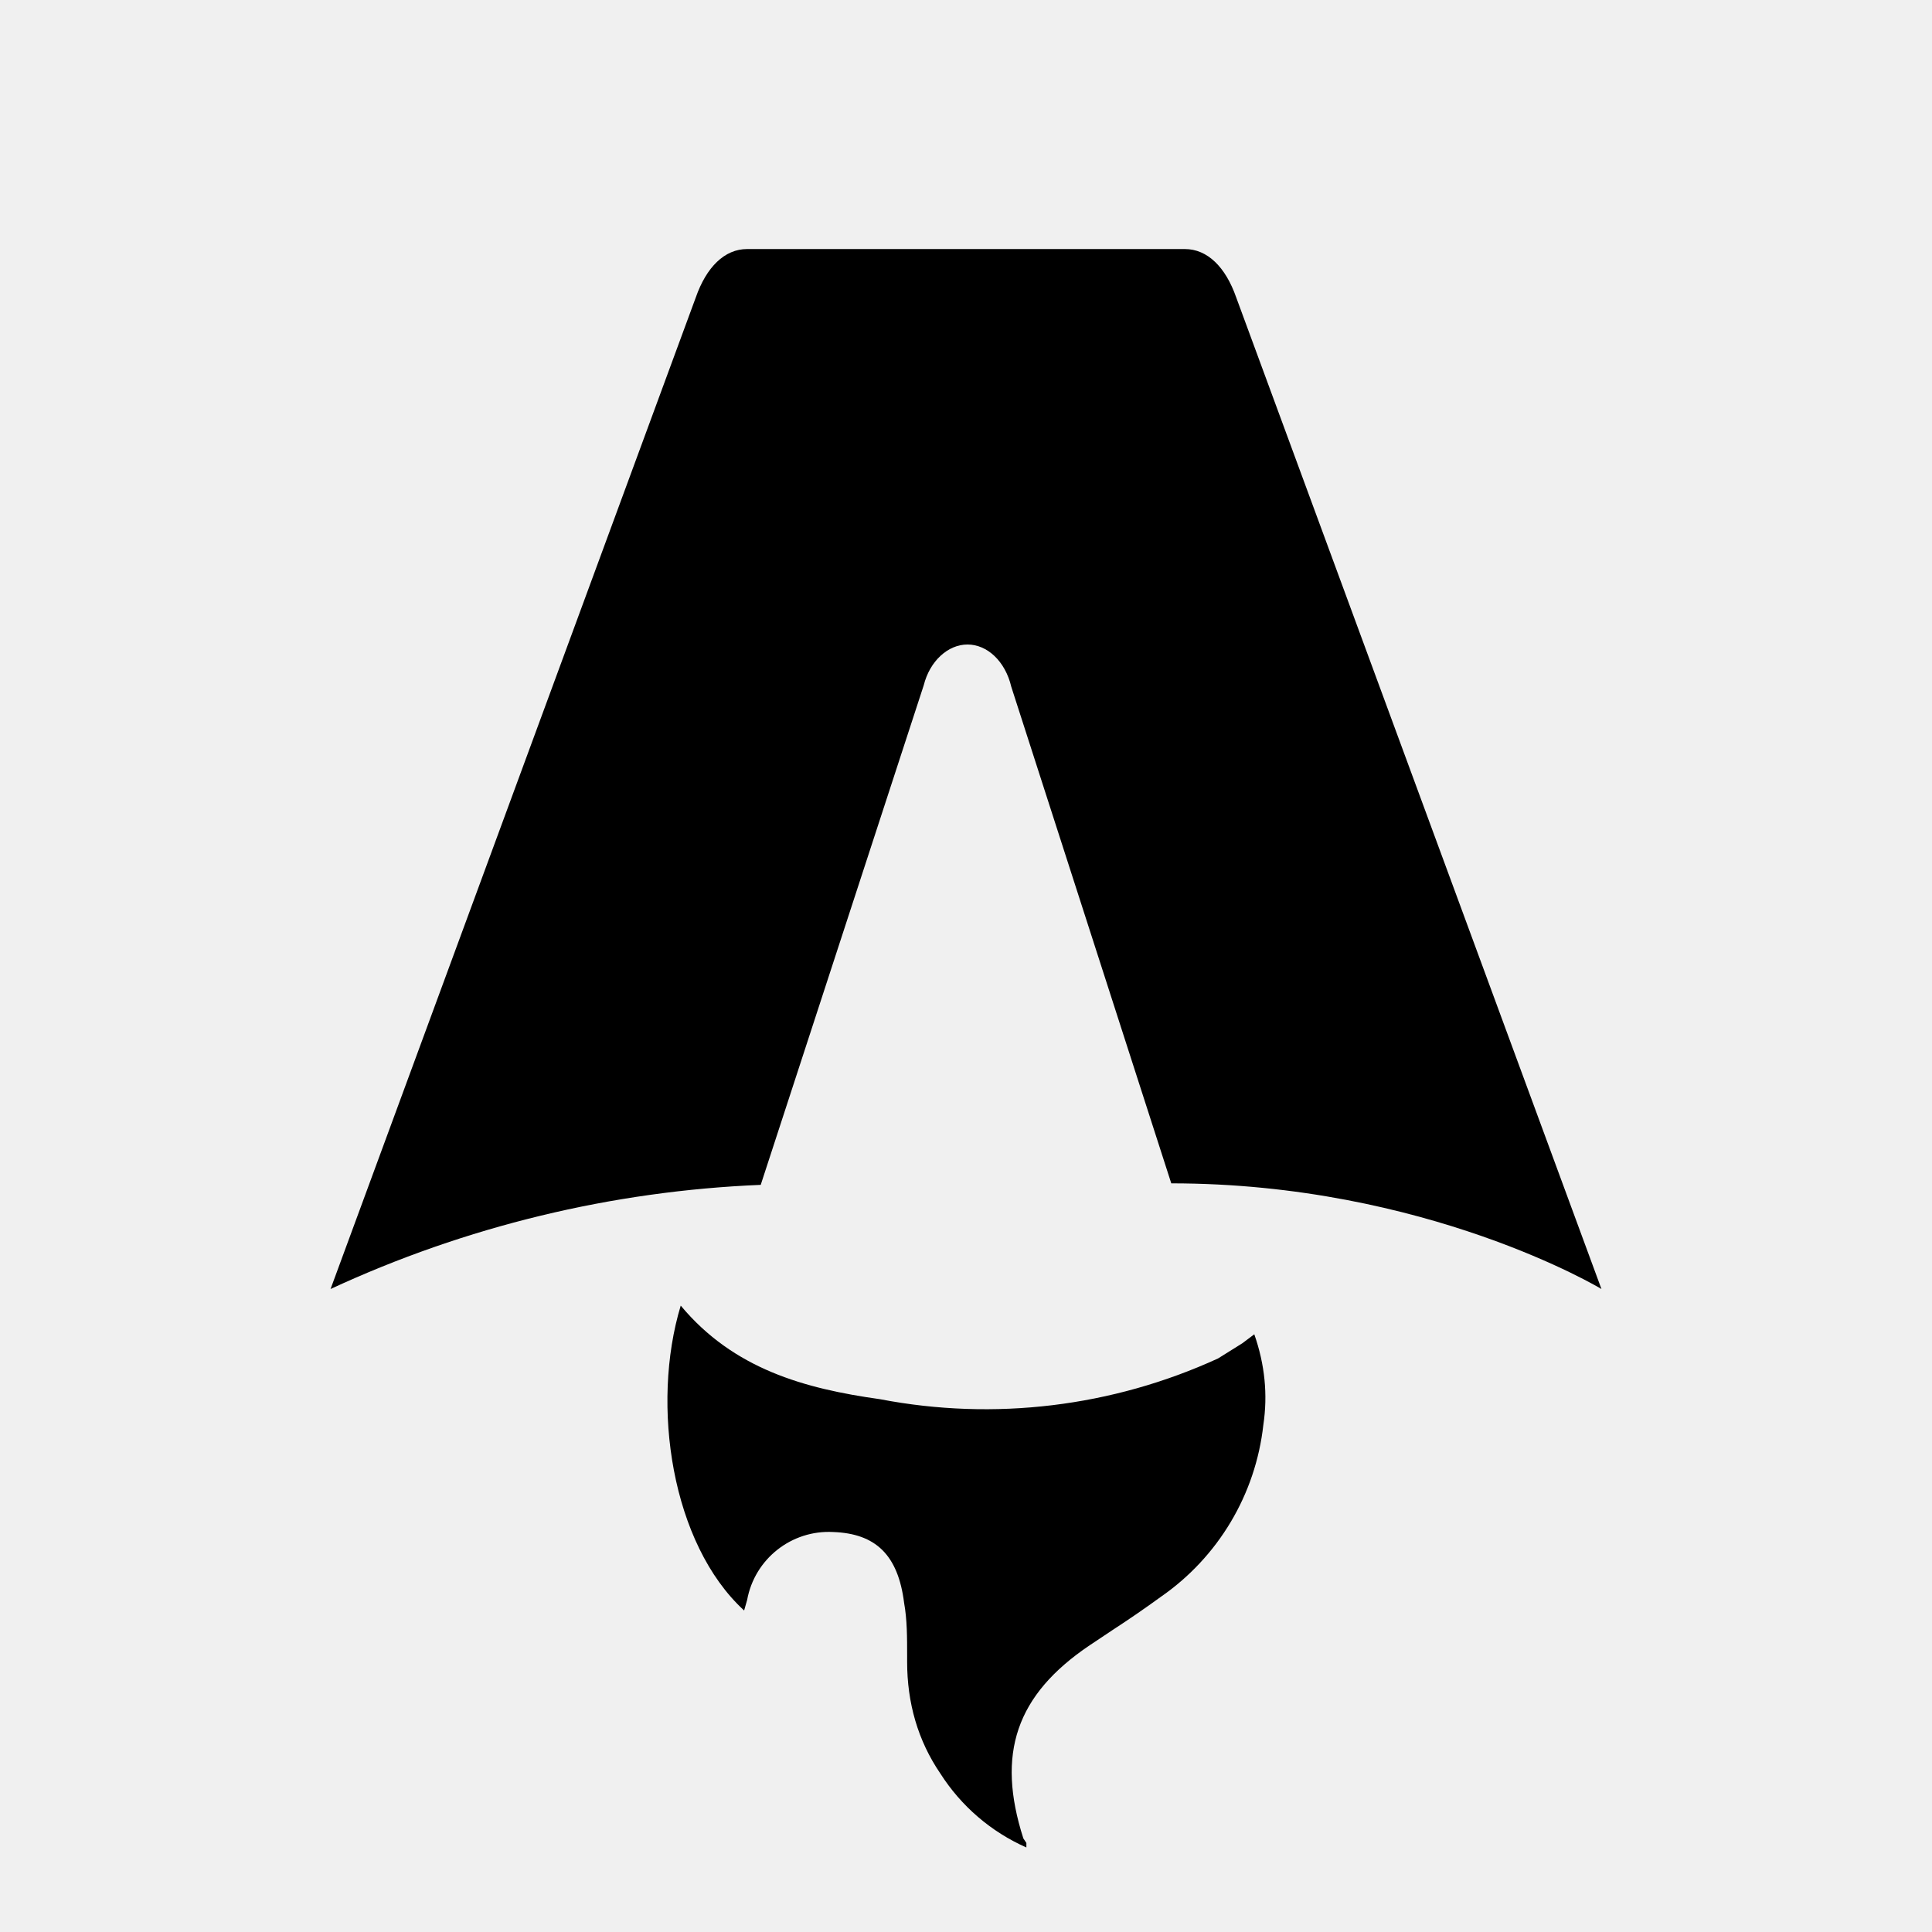
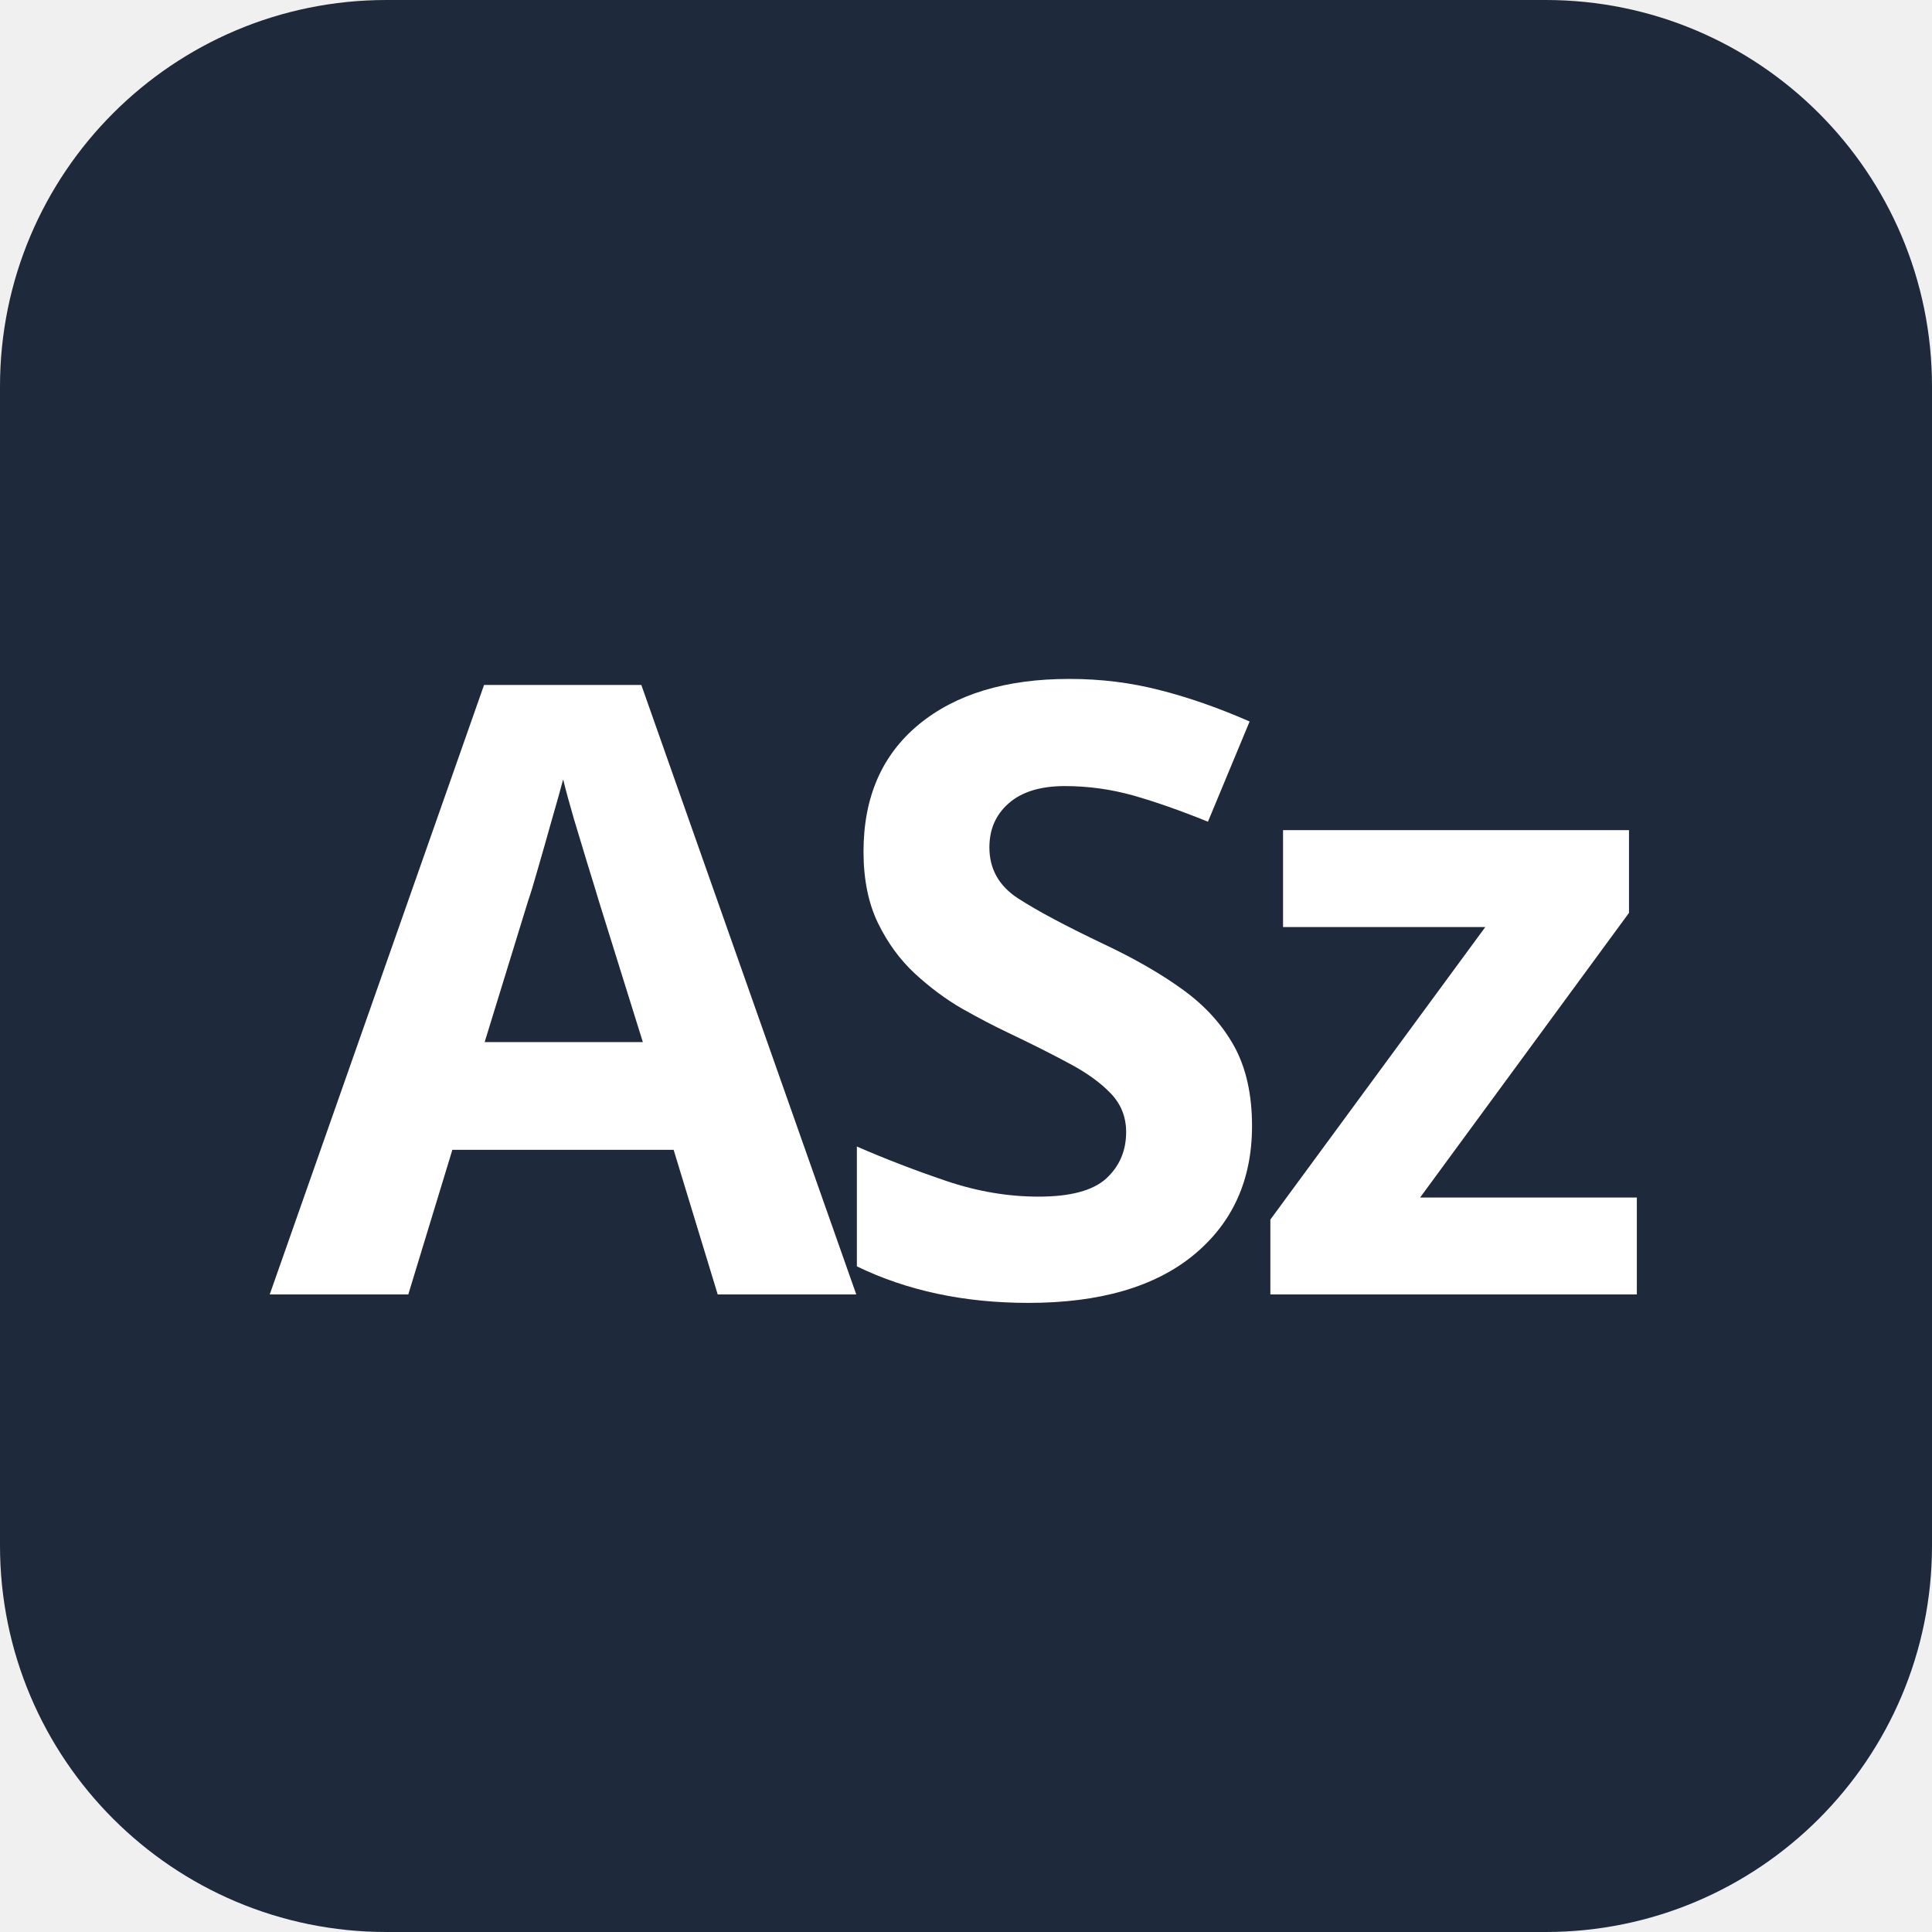
- <svg xmlns="http://www.w3.org/2000/svg" fill="none" viewBox="0 0 128 128">
-   <path d="M50.4 78.5a75.1 75.1 0 0 0-28.5 6.9l24.2-65.7c.7-2 1.9-3.2 3.4-3.2h29c1.5 0 2.7 1.2 3.4 3.2l24.2 65.7s-11.6-7-28.5-7L67 45.5c-.4-1.7-1.6-2.8-2.9-2.8-1.3 0-2.5 1.1-2.9 2.7L50.4 78.5Zm-1.1 28.2Zm-4.2-20.2c-2 6.6-.6 15.8 4.2 20.2a17.5 17.5 0 0 1 .2-.7 5.5 5.5 0 0 1 5.7-4.5c2.8.1 4.3 1.5 4.7 4.7.2 1.1.2 2.3.2 3.5v.4c0 2.7.7 5.2 2.2 7.4a13 13 0 0 0 5.7 4.9v-.3l-.2-.3c-1.8-5.6-.5-9.5 4.4-12.8l1.5-1a73 73 0 0 0 3.2-2.2 16 16 0 0 0 6.8-11.4c.3-2 .1-4-.6-6l-.8.6-1.6 1a37 37 0 0 1-22.4 2.7c-5-.7-9.7-2-13.2-6.2Z" />
-   <style>
-         path { fill: #000; }
-         @media (prefers-color-scheme: dark) {
-             path { fill: #FFF; }
-         }
-     </style>
+ <svg xmlns="http://www.w3.org/2000/svg" viewBox="0 0 100 100">
+   <rect width="100" height="100" rx="20" fill="#1e293b" />
+   <text x="50" y="67" font-family="Space Grotesk, ui-sans-serif, system-ui, sans-serif" font-size="44" font-weight="700" fill="white" text-anchor="middle" letter-spacing="-2">ASz</text>
</svg>
